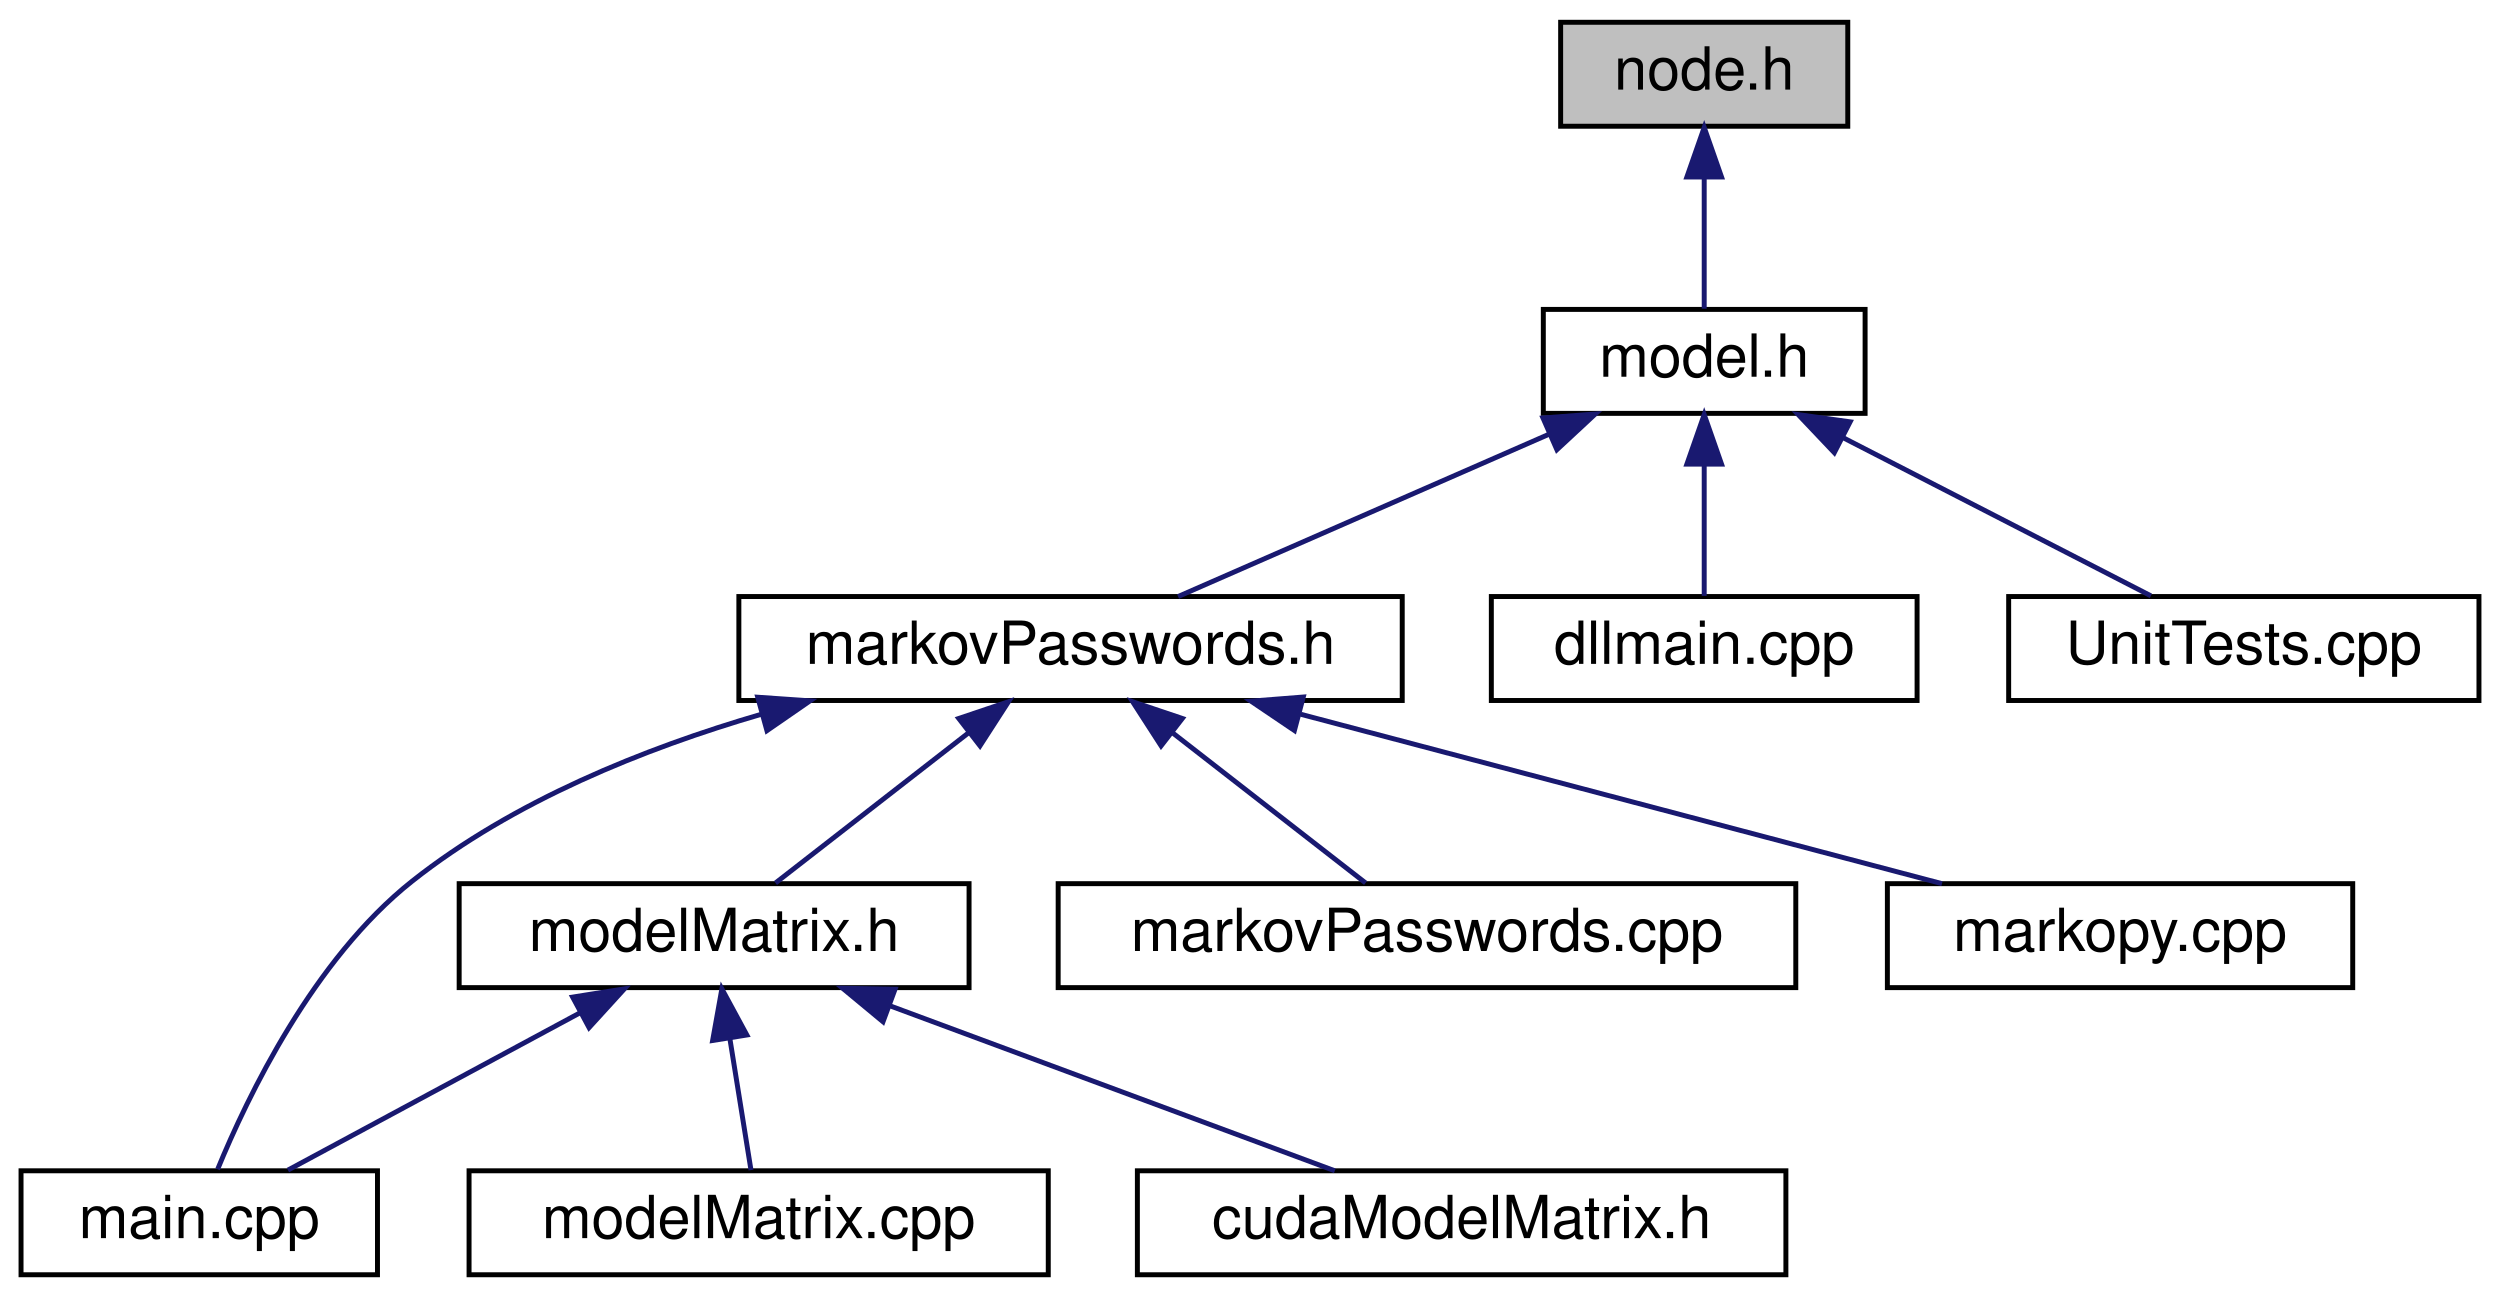
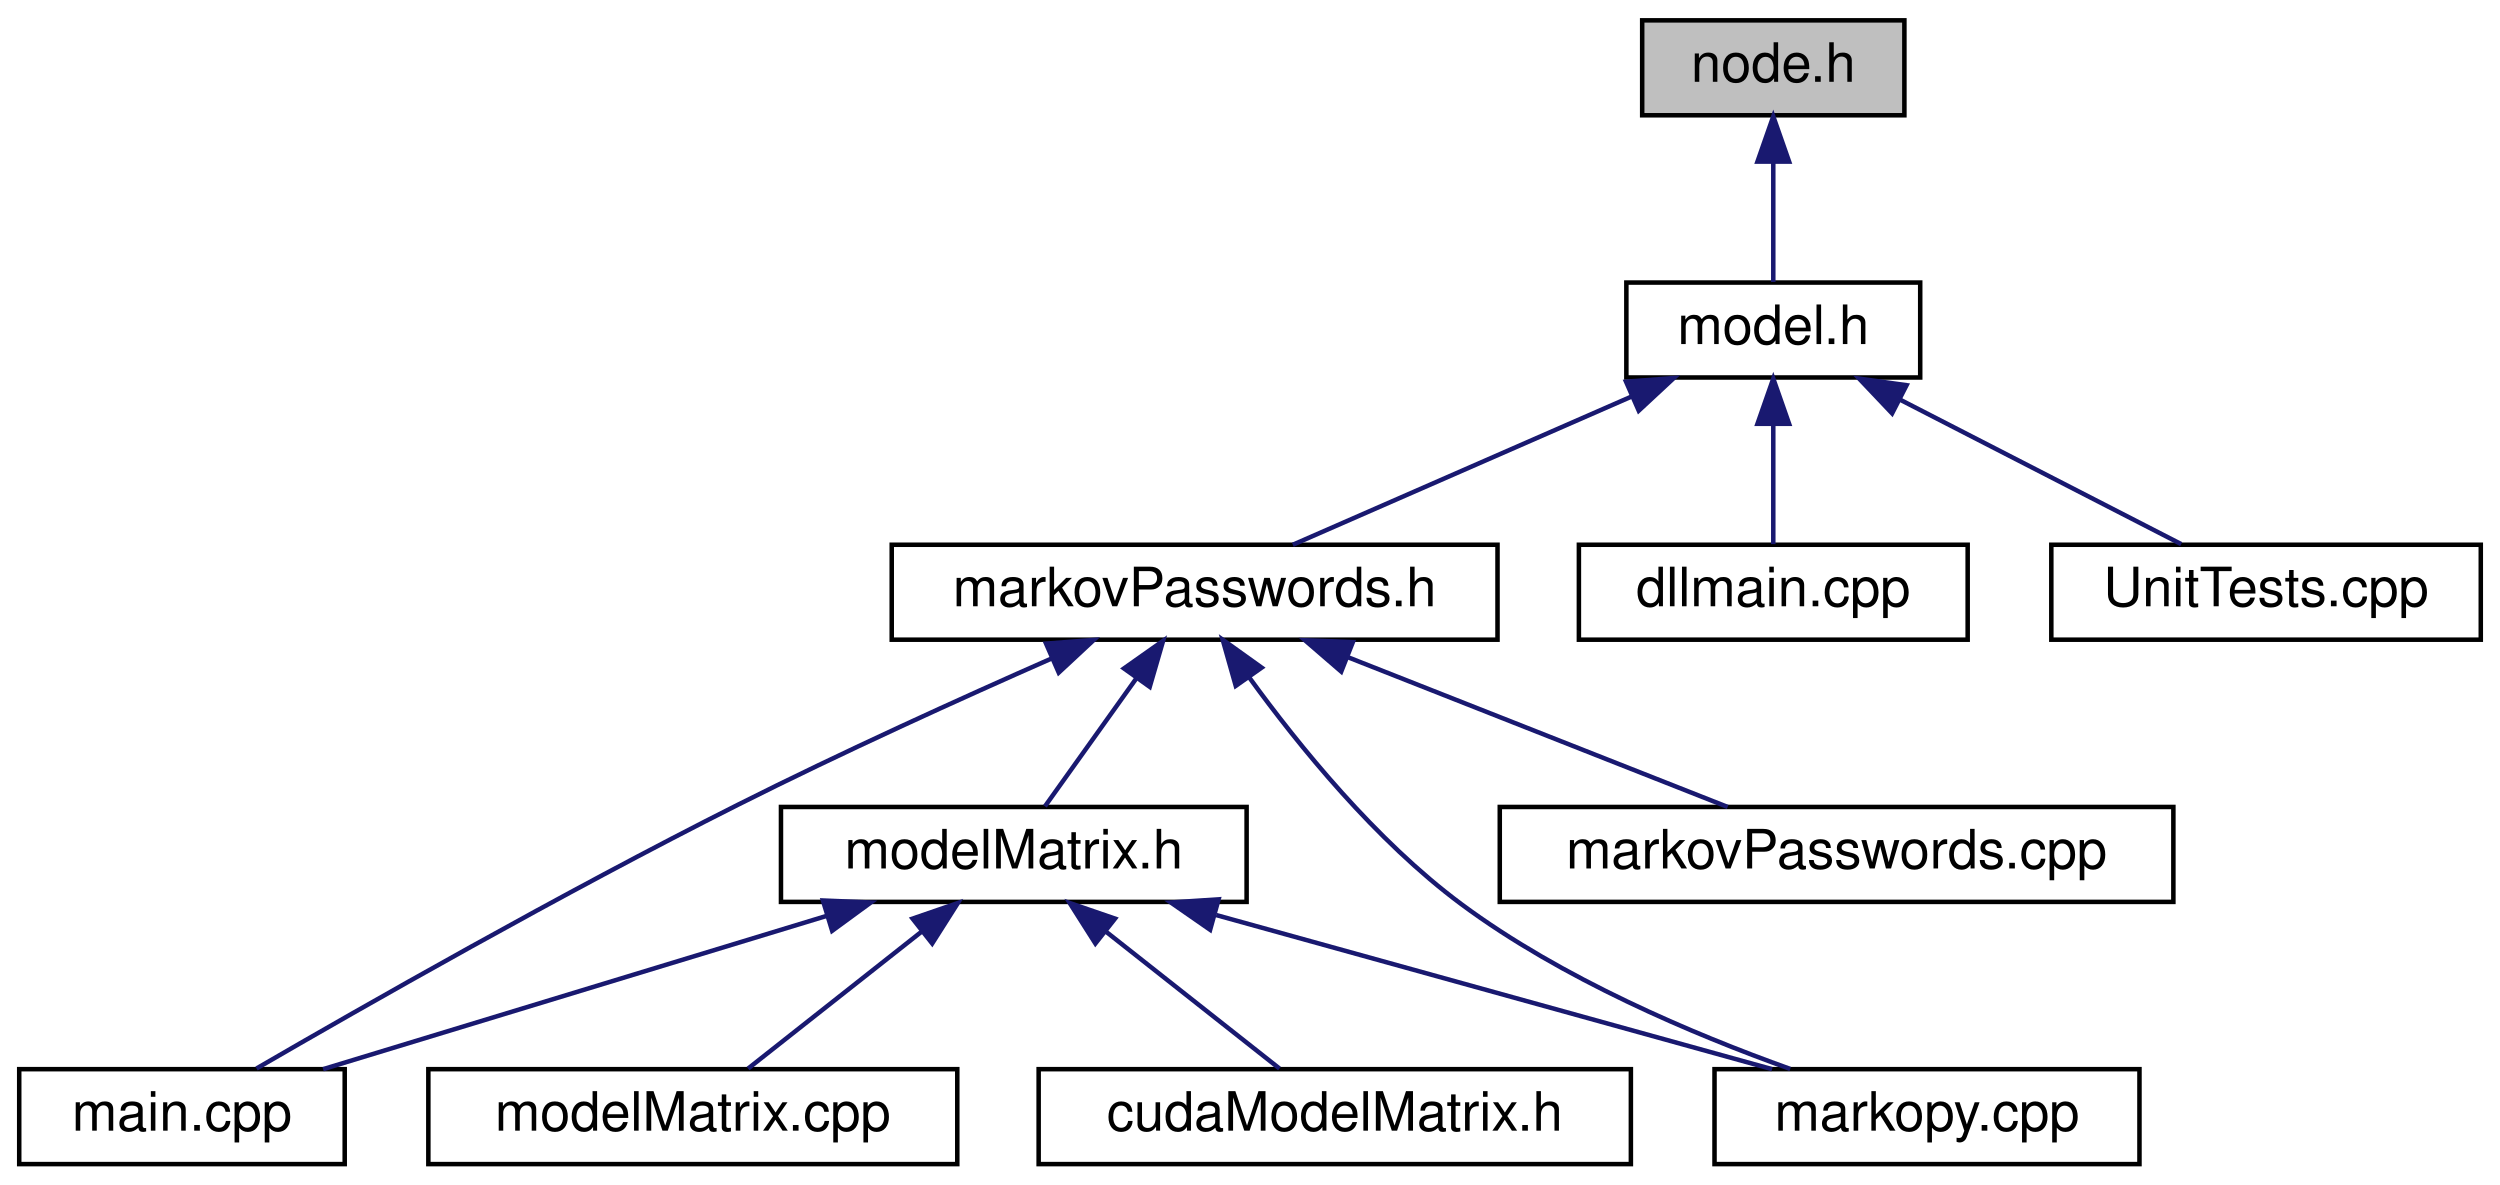
- <svg xmlns="http://www.w3.org/2000/svg" xmlns:xlink="http://www.w3.org/1999/xlink" width="505pt" height="262pt" viewBox="0.00 0.00 504.50 262.00">
+ <svg xmlns="http://www.w3.org/2000/svg" xmlns:xlink="http://www.w3.org/1999/xlink" width="553pt" height="262pt" viewBox="0.00 0.00 552.50 262.00">
  <g id="graph0" class="graph" transform="scale(1 1) rotate(0) translate(4 258)">
    <g id="node1" class="node">
      <g id="a_node1">
        <a xlink:title=" ">
-           <polygon fill="#bfbfbf" stroke="black" points="311,-232.5 311,-253.5 369,-253.5 369,-232.5 311,-232.5" />
-           <text text-anchor="middle" x="340" y="-239.9" font-family="Helvetica,sans-Serif" font-size="12.00">node.h</text>
+           <polygon fill="#bfbfbf" stroke="black" points="359,-232.5 359,-253.5 417,-253.5 417,-232.5 359,-232.5" />
+           <text text-anchor="middle" x="388" y="-239.9" font-family="Helvetica,sans-Serif" font-size="12.00">node.h</text>
        </a>
      </g>
    </g>
    <g id="node2" class="node">
      <g id="a_node2">
        <a xlink:href="model_8h.html" target="_top" xlink:title=" ">
-           <polygon fill="none" stroke="black" points="307.5,-174.5 307.5,-195.5 372.5,-195.5 372.5,-174.5 307.5,-174.5" />
-           <text text-anchor="middle" x="340" y="-181.9" font-family="Helvetica,sans-Serif" font-size="12.00">model.h</text>
+           <polygon fill="none" stroke="black" points="355.5,-174.5 355.5,-195.5 420.5,-195.5 420.5,-174.5 355.5,-174.5" />
+           <text text-anchor="middle" x="388" y="-181.9" font-family="Helvetica,sans-Serif" font-size="12.00">model.h</text>
        </a>
      </g>
    </g>
    <g id="edge1" class="edge">
-       <path fill="none" stroke="midnightblue" d="M340,-222.16C340,-213.16 340,-202.92 340,-195.64" />
-       <polygon fill="midnightblue" stroke="midnightblue" points="336.5,-222.25 340,-232.25 343.5,-222.25 336.5,-222.25" />
+       <path fill="none" stroke="midnightblue" d="M388,-222.16C388,-213.16 388,-202.92 388,-195.64" />
+       <polygon fill="midnightblue" stroke="midnightblue" points="384.5,-222.25 388,-232.25 391.5,-222.25 384.5,-222.25" />
    </g>
    <g id="node3" class="node">
      <g id="a_node3">
        <a xlink:href="markov_passwords_8h.html" target="_top" xlink:title=" ">
-           <polygon fill="none" stroke="black" points="145,-116.5 145,-137.5 279,-137.5 279,-116.5 145,-116.5" />
-           <text text-anchor="middle" x="212" y="-123.9" font-family="Helvetica,sans-Serif" font-size="12.00">markovPasswords.h</text>
+           <polygon fill="none" stroke="black" points="193,-116.5 193,-137.5 327,-137.5 327,-116.5 193,-116.5" />
+           <text text-anchor="middle" x="260" y="-123.9" font-family="Helvetica,sans-Serif" font-size="12.00">markovPasswords.h</text>
        </a>
      </g>
    </g>
    <g id="edge2" class="edge">
-       <path fill="none" stroke="midnightblue" d="M308.57,-170.25C285.32,-160.08 254.26,-146.49 233.72,-137.5" />
-       <polygon fill="midnightblue" stroke="midnightblue" points="307.43,-173.57 318,-174.37 310.24,-167.16 307.43,-173.57" />
+       <path fill="none" stroke="midnightblue" d="M356.57,-170.25C333.32,-160.08 302.26,-146.49 281.72,-137.5" />
+       <polygon fill="midnightblue" stroke="midnightblue" points="355.43,-173.57 366,-174.37 358.24,-167.16 355.43,-173.57" />
    </g>
    <g id="node10" class="node">
      <g id="a_node10">
        <a xlink:href="dllmain_8cpp.html" target="_top" xlink:title=" ">
-           <polygon fill="none" stroke="black" points="297,-116.5 297,-137.5 383,-137.5 383,-116.5 297,-116.5" />
-           <text text-anchor="middle" x="340" y="-123.9" font-family="Helvetica,sans-Serif" font-size="12.00">dllmain.cpp</text>
+           <polygon fill="none" stroke="black" points="345,-116.5 345,-137.5 431,-137.5 431,-116.5 345,-116.5" />
+           <text text-anchor="middle" x="388" y="-123.9" font-family="Helvetica,sans-Serif" font-size="12.00">dllmain.cpp</text>
        </a>
      </g>
    </g>
-     <g id="edge10" class="edge">
-       <path fill="none" stroke="midnightblue" d="M340,-164.16C340,-155.16 340,-144.92 340,-137.64" />
-       <polygon fill="midnightblue" stroke="midnightblue" points="336.5,-164.25 340,-174.25 343.5,-164.25 336.5,-164.25" />
+     <g id="edge11" class="edge">
+       <path fill="none" stroke="midnightblue" d="M388,-164.16C388,-155.16 388,-144.92 388,-137.64" />
+       <polygon fill="midnightblue" stroke="midnightblue" points="384.5,-164.25 388,-174.25 391.5,-164.25 384.5,-164.25" />
    </g>
    <g id="node11" class="node">
      <g id="a_node11">
        <a xlink:href="_unit_tests_8cpp.html" target="_top" xlink:title=" ">
-           <polygon fill="none" stroke="black" points="401.5,-116.5 401.5,-137.5 496.5,-137.5 496.5,-116.5 401.5,-116.5" />
-           <text text-anchor="middle" x="449" y="-123.9" font-family="Helvetica,sans-Serif" font-size="12.00">UnitTests.cpp</text>
+           <polygon fill="none" stroke="black" points="449.5,-116.5 449.5,-137.5 544.5,-137.5 544.5,-116.5 449.5,-116.5" />
+           <text text-anchor="middle" x="497" y="-123.9" font-family="Helvetica,sans-Serif" font-size="12.00">UnitTests.cpp</text>
        </a>
      </g>
    </g>
-     <g id="edge11" class="edge">
-       <path fill="none" stroke="midnightblue" d="M368.03,-169.6C387.57,-159.56 413.11,-146.44 430.23,-137.64" />
-       <polygon fill="midnightblue" stroke="midnightblue" points="366.28,-166.56 358.99,-174.25 369.48,-172.79 366.28,-166.56" />
+     <g id="edge12" class="edge">
+       <path fill="none" stroke="midnightblue" d="M416.03,-169.6C435.57,-159.56 461.11,-146.44 478.23,-137.64" />
+       <polygon fill="midnightblue" stroke="midnightblue" points="414.28,-166.56 406.99,-174.25 417.48,-172.79 414.28,-166.56" />
    </g>
    <g id="node4" class="node">
      <g id="a_node4">
        <a xlink:href="src_2main_8cpp.html" target="_top" xlink:title=" ">
          <polygon fill="none" stroke="black" points="0,-0.5 0,-21.5 72,-21.5 72,-0.5 0,-0.5" />
          <text text-anchor="middle" x="36" y="-7.9" font-family="Helvetica,sans-Serif" font-size="12.00">main.cpp</text>
        </a>
      </g>
    </g>
    <g id="edge3" class="edge">
-       <path fill="none" stroke="midnightblue" d="M149.67,-113.76C125.76,-106.8 99.37,-96.13 79,-80 59.07,-64.21 45.75,-36.5 39.71,-21.8" />
-       <polygon fill="midnightblue" stroke="midnightblue" points="148.81,-117.16 159.38,-116.43 150.67,-110.41 148.81,-117.16" />
+       <path fill="none" stroke="midnightblue" d="M228.4,-112.36C208.34,-103.52 181.93,-91.54 159,-80 120.2,-60.48 75.89,-35.23 52.49,-21.65" />
+       <polygon fill="midnightblue" stroke="midnightblue" points="227.14,-115.63 237.7,-116.44 229.94,-109.22 227.14,-115.63" />
    </g>
    <g id="node5" class="node">
      <g id="a_node5">
        <a xlink:href="model_matrix_8h.html" target="_top" xlink:title=" ">
-           <polygon fill="none" stroke="black" points="88.5,-58.5 88.5,-79.5 191.5,-79.5 191.5,-58.5 88.5,-58.5" />
-           <text text-anchor="middle" x="140" y="-65.9" font-family="Helvetica,sans-Serif" font-size="12.00">modelMatrix.h</text>
+           <polygon fill="none" stroke="black" points="168.5,-58.5 168.5,-79.5 271.5,-79.5 271.5,-58.5 168.5,-58.5" />
+           <text text-anchor="middle" x="220" y="-65.9" font-family="Helvetica,sans-Serif" font-size="12.00">modelMatrix.h</text>
        </a>
      </g>
    </g>
    <g id="edge4" class="edge">
-       <path fill="none" stroke="midnightblue" d="M191.34,-109.93C178.75,-100.14 163.09,-87.96 152.4,-79.64" />
-       <polygon fill="midnightblue" stroke="midnightblue" points="189.42,-112.87 199.46,-116.25 193.71,-107.34 189.42,-112.87" />
+       <path fill="none" stroke="midnightblue" d="M247.09,-107.92C240.37,-98.52 232.43,-87.4 226.89,-79.64" />
+       <polygon fill="midnightblue" stroke="midnightblue" points="244.37,-110.14 253.03,-116.25 250.07,-106.07 244.37,-110.14" />
    </g>
-     <g id="node8" class="node">
-       <g id="a_node8">
-         <a xlink:href="markov_passwords_8cpp.html" target="_top" xlink:title=" ">
-           <polygon fill="none" stroke="black" points="209.5,-58.5 209.5,-79.5 358.5,-79.5 358.5,-58.5 209.5,-58.5" />
-           <text text-anchor="middle" x="284" y="-65.9" font-family="Helvetica,sans-Serif" font-size="12.00">markovPasswords.cpp</text>
+     <g id="node7" class="node">
+       <g id="a_node7">
+         <a xlink:href="markopy_8cpp.html" target="_top" xlink:title=" ">
+           <polygon fill="none" stroke="black" points="375,-0.5 375,-21.5 469,-21.5 469,-0.5 375,-0.5" />
+           <text text-anchor="middle" x="422" y="-7.9" font-family="Helvetica,sans-Serif" font-size="12.00">markopy.cpp</text>
        </a>
      </g>
    </g>
-     <g id="edge8" class="edge">
-       <path fill="none" stroke="midnightblue" d="M232.66,-109.93C245.25,-100.14 260.91,-87.96 271.6,-79.64" />
-       <polygon fill="midnightblue" stroke="midnightblue" points="230.29,-107.34 224.54,-116.25 234.58,-112.87 230.29,-107.34" />
+     <g id="edge10" class="edge">
+       <path fill="none" stroke="midnightblue" d="M272.13,-108.08C282.99,-93.11 300.08,-72.03 319,-58 341.18,-41.55 370.17,-29.27 391.75,-21.55" />
+       <polygon fill="midnightblue" stroke="midnightblue" points="269.1,-106.29 266.21,-116.49 274.83,-110.32 269.1,-106.29" />
    </g>
    <g id="node9" class="node">
      <g id="a_node9">
-         <a xlink:href="markopy_8cpp.html" target="_top" xlink:title=" ">
-           <polygon fill="none" stroke="black" points="377,-58.5 377,-79.5 471,-79.5 471,-58.5 377,-58.5" />
-           <text text-anchor="middle" x="424" y="-65.9" font-family="Helvetica,sans-Serif" font-size="12.00">markopy.cpp</text>
+         <a xlink:href="markov_passwords_8cpp.html" target="_top" xlink:title=" ">
+           <polygon fill="none" stroke="black" points="327.5,-58.5 327.5,-79.5 476.5,-79.5 476.5,-58.5 327.5,-58.5" />
+           <text text-anchor="middle" x="402" y="-65.9" font-family="Helvetica,sans-Serif" font-size="12.00">markovPasswords.cpp</text>
        </a>
      </g>
    </g>
    <g id="edge9" class="edge">
-       <path fill="none" stroke="midnightblue" d="M258.49,-113.72C297.47,-103.42 352.34,-88.93 388.03,-79.5" />
-       <polygon fill="midnightblue" stroke="midnightblue" points="257.22,-110.44 248.44,-116.37 259.01,-117.2 257.22,-110.44" />
+       <path fill="none" stroke="midnightblue" d="M293.84,-112.65C319.74,-102.44 354.81,-88.61 377.91,-79.5" />
+       <polygon fill="midnightblue" stroke="midnightblue" points="292.43,-109.45 284.41,-116.37 295,-115.96 292.43,-109.45" />
    </g>
    <g id="edge5" class="edge">
-       <path fill="none" stroke="midnightblue" d="M113,-53.46C94.39,-43.44 70.17,-30.4 53.91,-21.64" />
-       <polygon fill="midnightblue" stroke="midnightblue" points="111.42,-56.59 121.88,-58.25 114.74,-50.42 111.42,-56.59" />
+       <path fill="none" stroke="midnightblue" d="M178.78,-55.46C145.01,-45.18 97.93,-30.85 67.22,-21.5" />
+       <polygon fill="midnightblue" stroke="midnightblue" points="177.78,-58.81 188.37,-58.37 179.82,-52.11 177.78,-58.81" />
    </g>
    <g id="node6" class="node">
      <g id="a_node6">
        <a xlink:href="model_matrix_8cpp.html" target="_top" xlink:title=" ">
          <polygon fill="none" stroke="black" points="90.5,-0.5 90.5,-21.5 207.5,-21.5 207.5,-0.5 90.5,-0.5" />
          <text text-anchor="middle" x="149" y="-7.9" font-family="Helvetica,sans-Serif" font-size="12.00">modelMatrix.cpp</text>
        </a>
      </g>
    </g>
    <g id="edge6" class="edge">
-       <path fill="none" stroke="midnightblue" d="M143.19,-48.16C144.64,-39.16 146.28,-28.92 147.45,-21.64" />
-       <polygon fill="midnightblue" stroke="midnightblue" points="139.7,-47.82 141.57,-58.25 146.61,-48.93 139.7,-47.82" />
+       <path fill="none" stroke="midnightblue" d="M199.62,-51.93C187.21,-42.14 171.77,-29.96 161.23,-21.64" />
+       <polygon fill="midnightblue" stroke="midnightblue" points="197.61,-54.8 207.63,-58.25 201.95,-49.3 197.61,-54.8" />
    </g>
-     <g id="node7" class="node">
-       <g id="a_node7">
+     <g id="edge7" class="edge">
+       <path fill="none" stroke="midnightblue" d="M264.77,-55.59C301.88,-45.3 353.86,-30.89 387.73,-21.5" />
+       <polygon fill="midnightblue" stroke="midnightblue" points="263.43,-52.33 254.73,-58.37 265.3,-59.07 263.43,-52.33" />
+     </g>
+     <g id="node8" class="node">
+       <g id="a_node8">
        <a xlink:href="cuda_model_matrix_8h.html" target="_top" xlink:title=" ">
          <polygon fill="none" stroke="black" points="225.5,-0.5 225.5,-21.5 356.5,-21.5 356.5,-0.5 225.5,-0.5" />
          <text text-anchor="middle" x="291" y="-7.9" font-family="Helvetica,sans-Serif" font-size="12.00">cudaModelMatrix.h</text>
        </a>
      </g>
    </g>
-     <g id="edge7" class="edge">
-       <path fill="none" stroke="midnightblue" d="M175.62,-54.79C203.19,-44.56 240.71,-30.65 265.38,-21.5" />
-       <polygon fill="midnightblue" stroke="midnightblue" points="174.12,-51.61 165.96,-58.37 176.55,-58.18 174.12,-51.61" />
+     <g id="edge8" class="edge">
+       <path fill="none" stroke="midnightblue" d="M240.38,-51.93C252.79,-42.14 268.23,-29.96 278.77,-21.64" />
+       <polygon fill="midnightblue" stroke="midnightblue" points="238.05,-49.3 232.37,-58.25 242.39,-54.8 238.05,-49.3" />
    </g>
  </g>
</svg>
